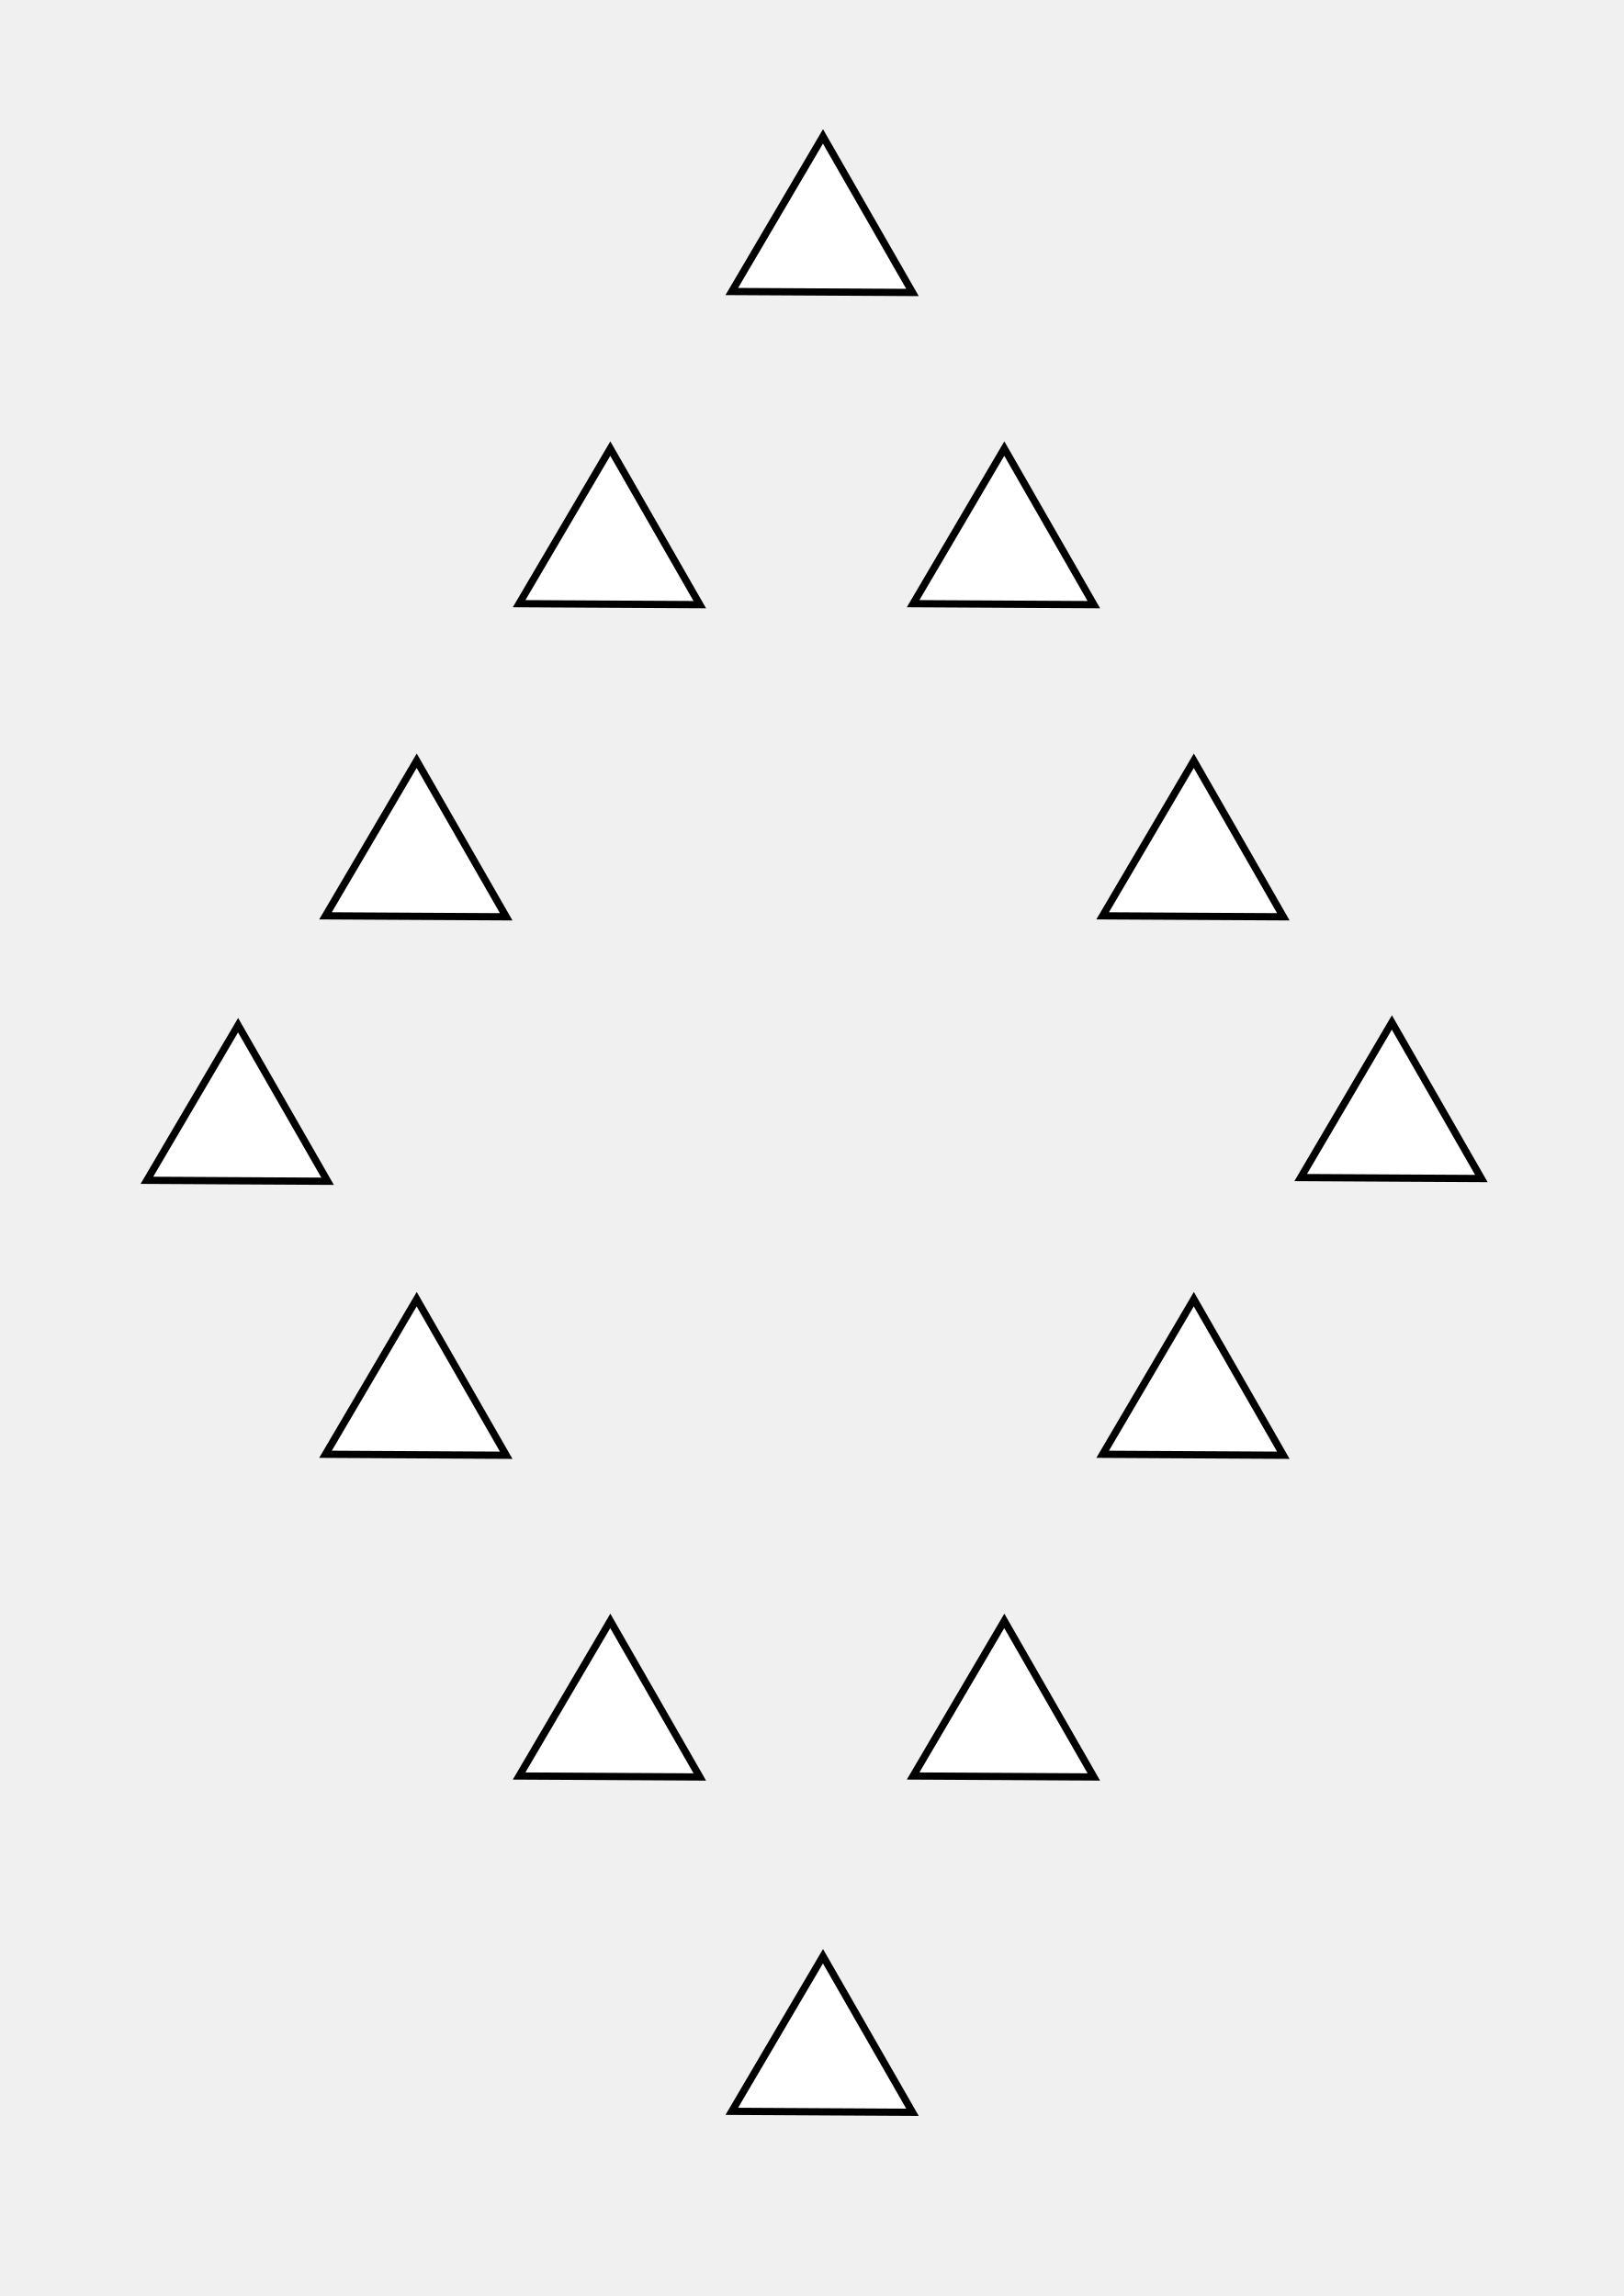
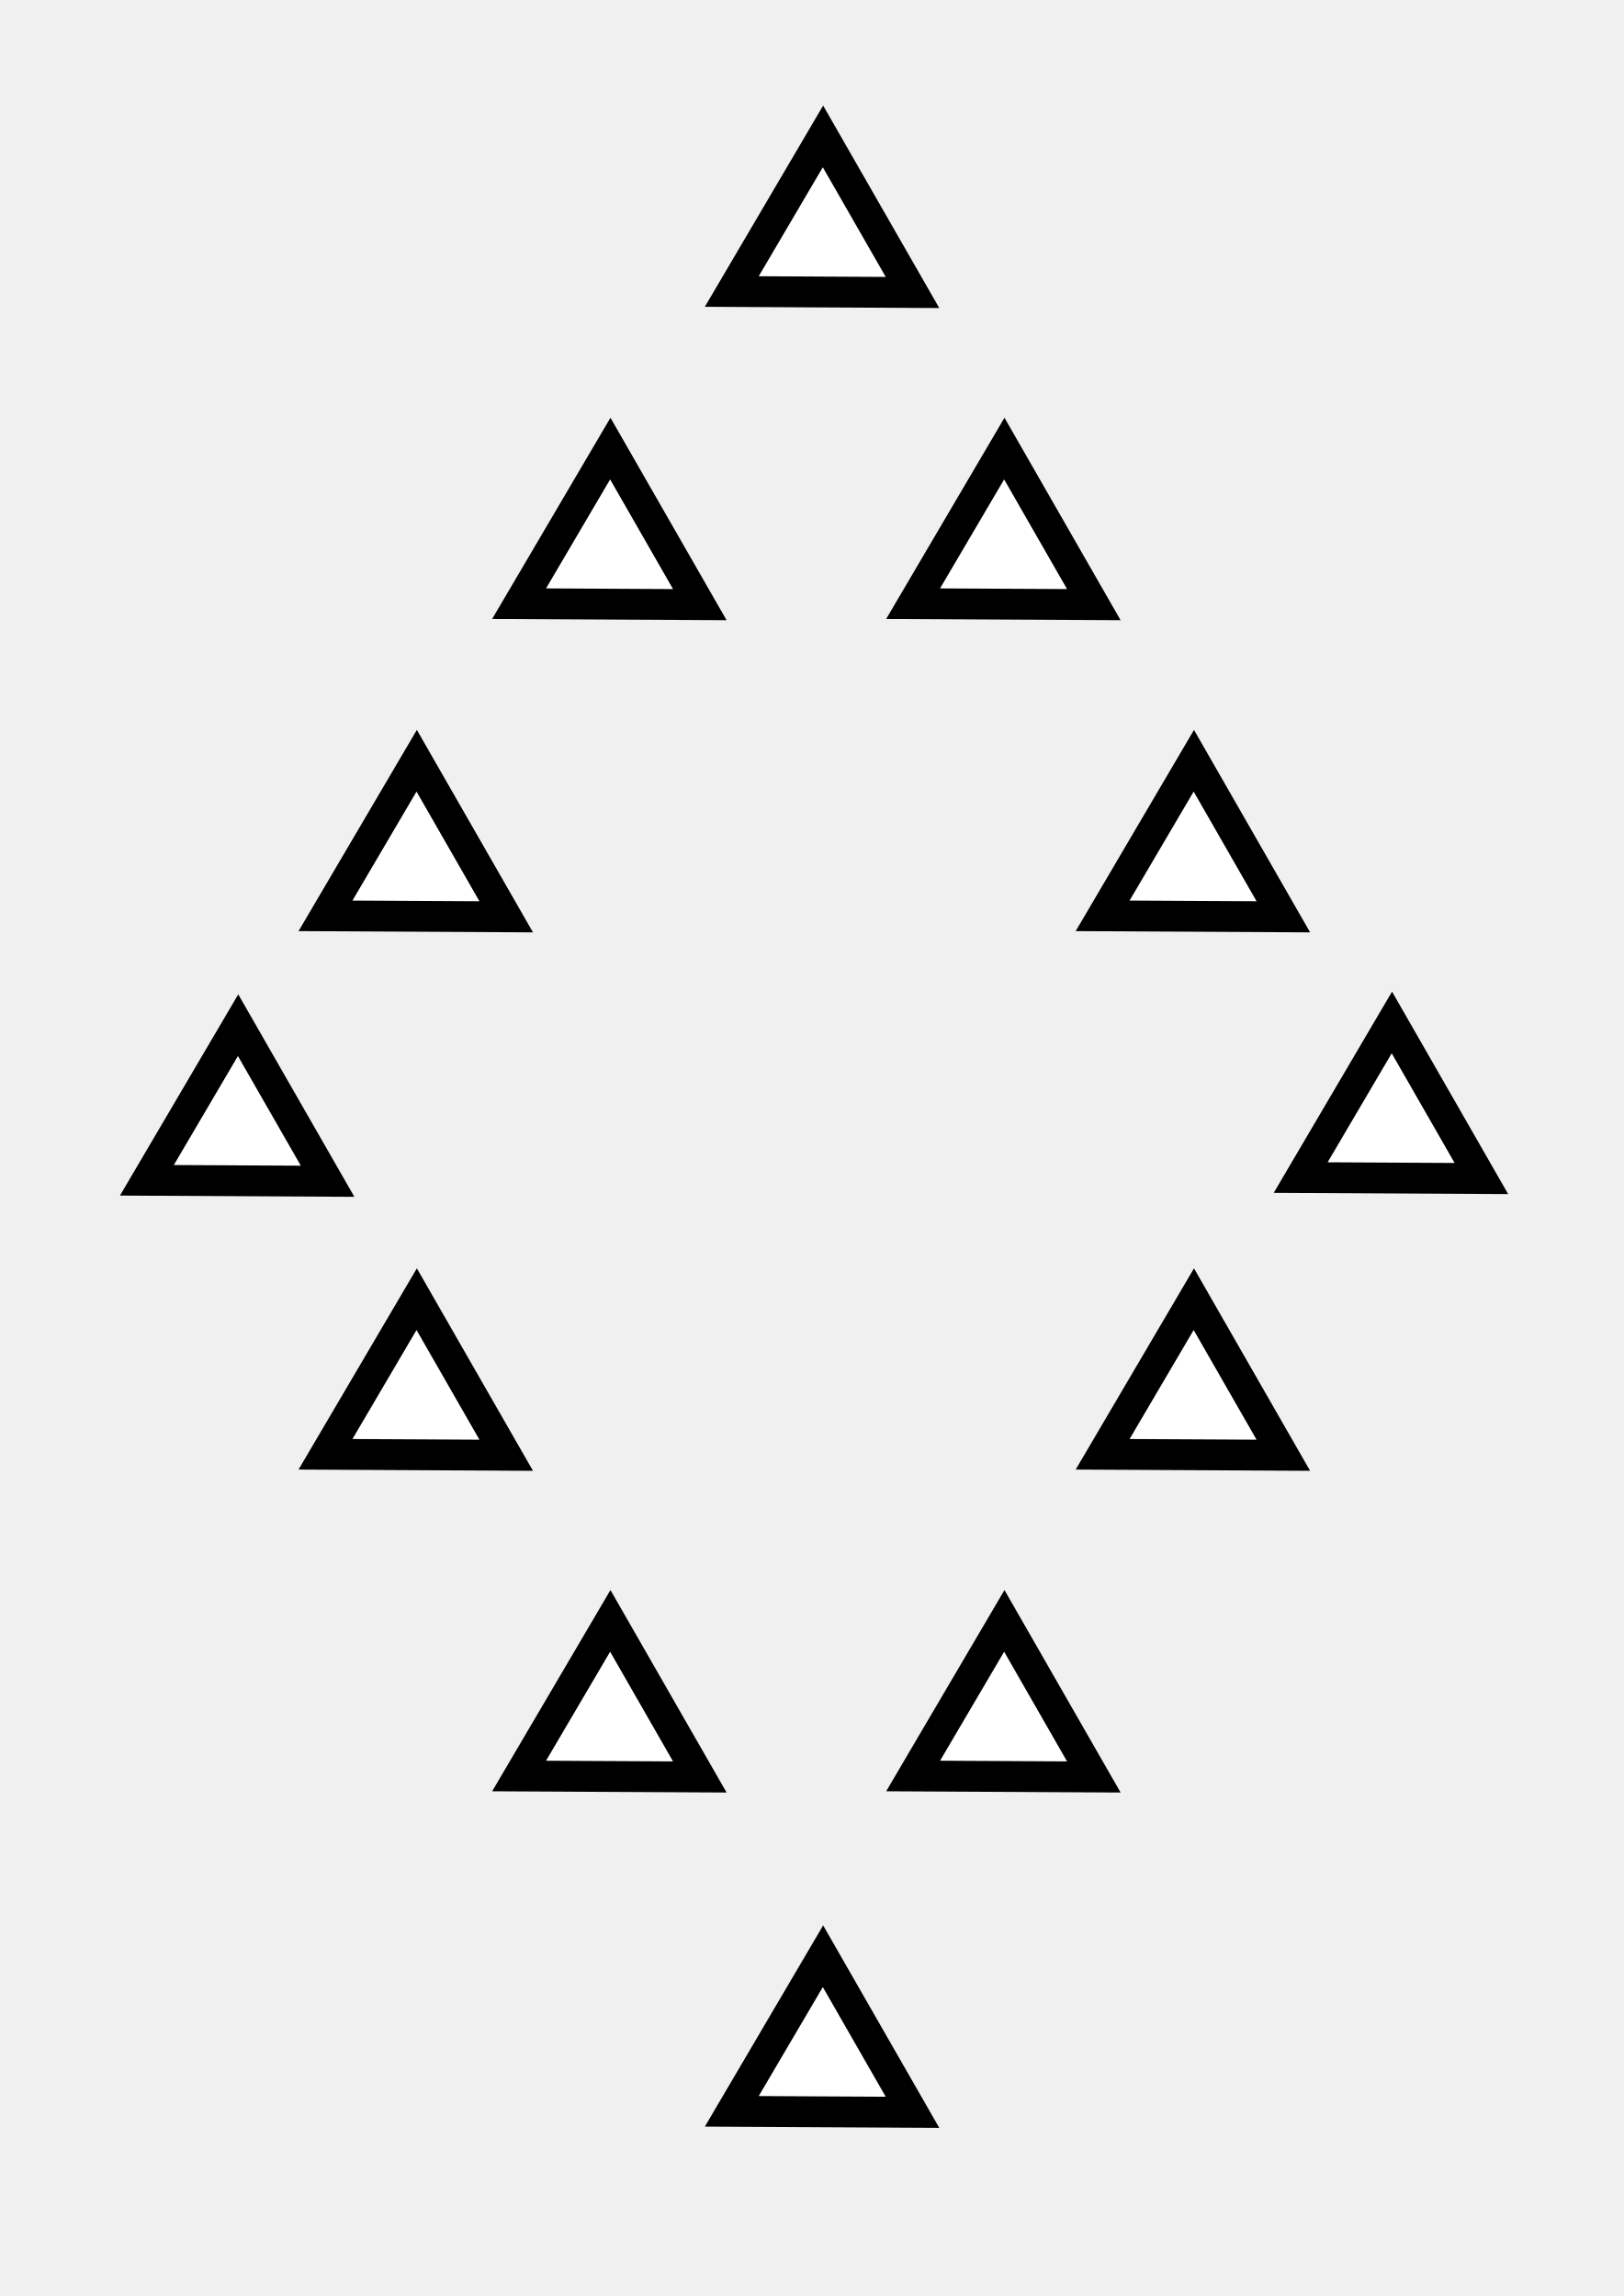
<svg xmlns="http://www.w3.org/2000/svg" width="210mm" height="297mm" viewBox="0 0 210 297" version="1.1" id="svg920">
  <defs id="defs917" />
  <g id="layer1">
-     <path style="fill:#ffffff;stroke:#000000;stroke-width:1;stroke-opacity:1" id="path13508-0-29-7" d="M 20.752,54.773 33.063,76.364 8.21,76.23 Z" transform="matrix(0.9403679,0,0,0.9350247,134.8874,47.19175)" />
-     <path style="fill:#ffffff;stroke:#000000;stroke-width:1;stroke-opacity:1" id="path13508-0-29" d="M 20.752,54.773 33.063,76.364 8.21,76.23 Z" transform="matrix(0.9403679,0,0,0.9350247,160.5024,81.04708)" />
-     <path style="fill:#ffffff;stroke:#000000;stroke-width:1;stroke-opacity:1" id="path13508-0-29-0" d="M 20.752,54.773 33.063,76.364 8.21,76.23 Z" transform="matrix(0.9403679,0,0,0.9350247,110.3767,6.811424)" />
-     <path style="fill:#ffffff;stroke:#000000;stroke-width:1;stroke-opacity:1" id="path13508-0-29-9" d="M 20.752,54.773 33.063,76.364 8.21,76.23 Z" transform="matrix(0.9403679,0,0,0.9350247,86.92472,-33.56863)" />
-     <path style="fill:#ffffff;stroke:#000000;stroke-width:1;stroke-opacity:1" id="path13508-0-29-77" d="M 20.752,54.773 33.063,76.364 8.21,76.23 Z" transform="matrix(0.9403679,0,0,0.9350247,59.41721,6.811424)" />
-     <path style="fill:#ffffff;stroke:#000000;stroke-width:1;stroke-opacity:1" id="path13508-0-29-96" d="M 20.752,54.773 33.063,76.364 8.21,76.23 Z" transform="matrix(0.9403679,0,0,0.9350247,34.37772,47.19148)" />
-     <path style="fill:#ffffff;stroke:#000000;stroke-width:1;stroke-opacity:1" id="path13508-0-29-3" d="M 20.752,54.773 33.063,76.364 8.21,76.23 Z" transform="matrix(0.9403679,0,0,0.9350247,11.27854,81.39991)" />
-     <path style="fill:#ffffff;stroke:#000000;stroke-width:1;stroke-opacity:1" id="path13508-0-29-8" d="M 20.752,54.773 33.063,76.364 8.21,76.23 Z" transform="matrix(0.9403679,0,0,0.9350247,34.37805,116.8427)" />
-     <path style="fill:#ffffff;stroke:#000000;stroke-width:1;stroke-opacity:1" id="path13508-0-29-6" d="M 20.752,54.773 33.063,76.364 8.21,76.23 Z" transform="matrix(0.9403679,0,0,0.9350247,134.8877,116.8427)" />
-     <path style="fill:#ffffff;stroke:#000000;stroke-width:1;stroke-opacity:1" id="path13508-0-29-2" d="M 20.752,54.773 33.063,76.364 8.21,76.23 Z" transform="matrix(0.9403679,0,0,0.9350247,59.41672,158.4571)" />
-     <path style="fill:#ffffff;stroke:#000000;stroke-width:1;stroke-opacity:1" id="path13508-0-29-4" d="M 20.752,54.773 33.063,76.364 8.21,76.23 Z" transform="matrix(0.9403679,0,0,0.9350247,110.3772,158.4567)" />
-     <path style="fill:#ffffff;stroke:#000000;stroke-width:1;stroke-opacity:1" id="path13508-0-29-28" d="M 20.752,54.773 33.063,76.364 8.21,76.23 Z" transform="matrix(0.9403679,0,0,0.9350247,86.92503,201.8348)" />
+     <path style="fill:#ffffff;stroke:#000000;stroke-width:4.266;stroke-opacity:1;stroke-dasharray:none;stroke-miterlimit:4" id="path13508-0-29-7" d="M 20.752,54.773 33.063,76.364 8.21,76.23 Z" transform="matrix(0.9403679,0,0,0.9350247,134.8874,47.19175)" />
+     <path style="fill:#ffffff;stroke:#000000;stroke-width:4.266;stroke-opacity:1;stroke-dasharray:none;stroke-miterlimit:4" id="path13508-0-29" d="M 20.752,54.773 33.063,76.364 8.21,76.23 Z" transform="matrix(0.9403679,0,0,0.9350247,160.5024,81.04708)" />
+     <path style="fill:#ffffff;stroke:#000000;stroke-width:4.266;stroke-opacity:1;stroke-dasharray:none;stroke-miterlimit:4" id="path13508-0-29-0" d="M 20.752,54.773 33.063,76.364 8.21,76.23 Z" transform="matrix(0.9403679,0,0,0.9350247,110.3767,6.811424)" />
+     <path style="fill:#ffffff;stroke:#000000;stroke-width:4.266;stroke-opacity:1;stroke-dasharray:none;stroke-miterlimit:4" id="path13508-0-29-9" d="M 20.752,54.773 33.063,76.364 8.21,76.23 Z" transform="matrix(0.9403679,0,0,0.9350247,86.92472,-33.56863)" />
+     <path style="fill:#ffffff;stroke:#000000;stroke-width:4.266;stroke-opacity:1;stroke-dasharray:none;stroke-miterlimit:4" id="path13508-0-29-77" d="M 20.752,54.773 33.063,76.364 8.21,76.23 Z" transform="matrix(0.9403679,0,0,0.9350247,59.41721,6.811424)" />
+     <path style="fill:#ffffff;stroke:#000000;stroke-width:4.266;stroke-opacity:1;stroke-dasharray:none;stroke-miterlimit:4" id="path13508-0-29-96" d="M 20.752,54.773 33.063,76.364 8.21,76.23 Z" transform="matrix(0.9403679,0,0,0.9350247,34.37772,47.19148)" />
+     <path style="fill:#ffffff;stroke:#000000;stroke-width:4.266;stroke-opacity:1;stroke-dasharray:none;stroke-miterlimit:4" id="path13508-0-29-3" d="M 20.752,54.773 33.063,76.364 8.21,76.23 Z" transform="matrix(0.9403679,0,0,0.9350247,11.27854,81.39991)" />
+     <path style="fill:#ffffff;stroke:#000000;stroke-width:4.266;stroke-opacity:1;stroke-dasharray:none;stroke-miterlimit:4" id="path13508-0-29-8" d="M 20.752,54.773 33.063,76.364 8.21,76.23 Z" transform="matrix(0.9403679,0,0,0.9350247,34.37805,116.8427)" />
+     <path style="fill:#ffffff;stroke:#000000;stroke-width:4.266;stroke-opacity:1;stroke-dasharray:none;stroke-miterlimit:4" id="path13508-0-29-6" d="M 20.752,54.773 33.063,76.364 8.21,76.23 Z" transform="matrix(0.9403679,0,0,0.9350247,134.8877,116.8427)" />
+     <path style="fill:#ffffff;stroke:#000000;stroke-width:4.266;stroke-opacity:1;stroke-dasharray:none;stroke-miterlimit:4" id="path13508-0-29-2" d="M 20.752,54.773 33.063,76.364 8.21,76.23 Z" transform="matrix(0.9403679,0,0,0.9350247,59.41672,158.4571)" />
+     <path style="fill:#ffffff;stroke:#000000;stroke-width:4.266;stroke-opacity:1;stroke-dasharray:none;stroke-miterlimit:4" id="path13508-0-29-4" d="M 20.752,54.773 33.063,76.364 8.21,76.23 Z" transform="matrix(0.9403679,0,0,0.9350247,110.3772,158.4567)" />
+     <path style="fill:#ffffff;stroke:#000000;stroke-width:4.266;stroke-opacity:1;stroke-dasharray:none;stroke-miterlimit:4" id="path13508-0-29-28" d="M 20.752,54.773 33.063,76.364 8.21,76.23 Z" transform="matrix(0.9403679,0,0,0.9350247,86.92503,201.8348)" />
  </g>
</svg>
